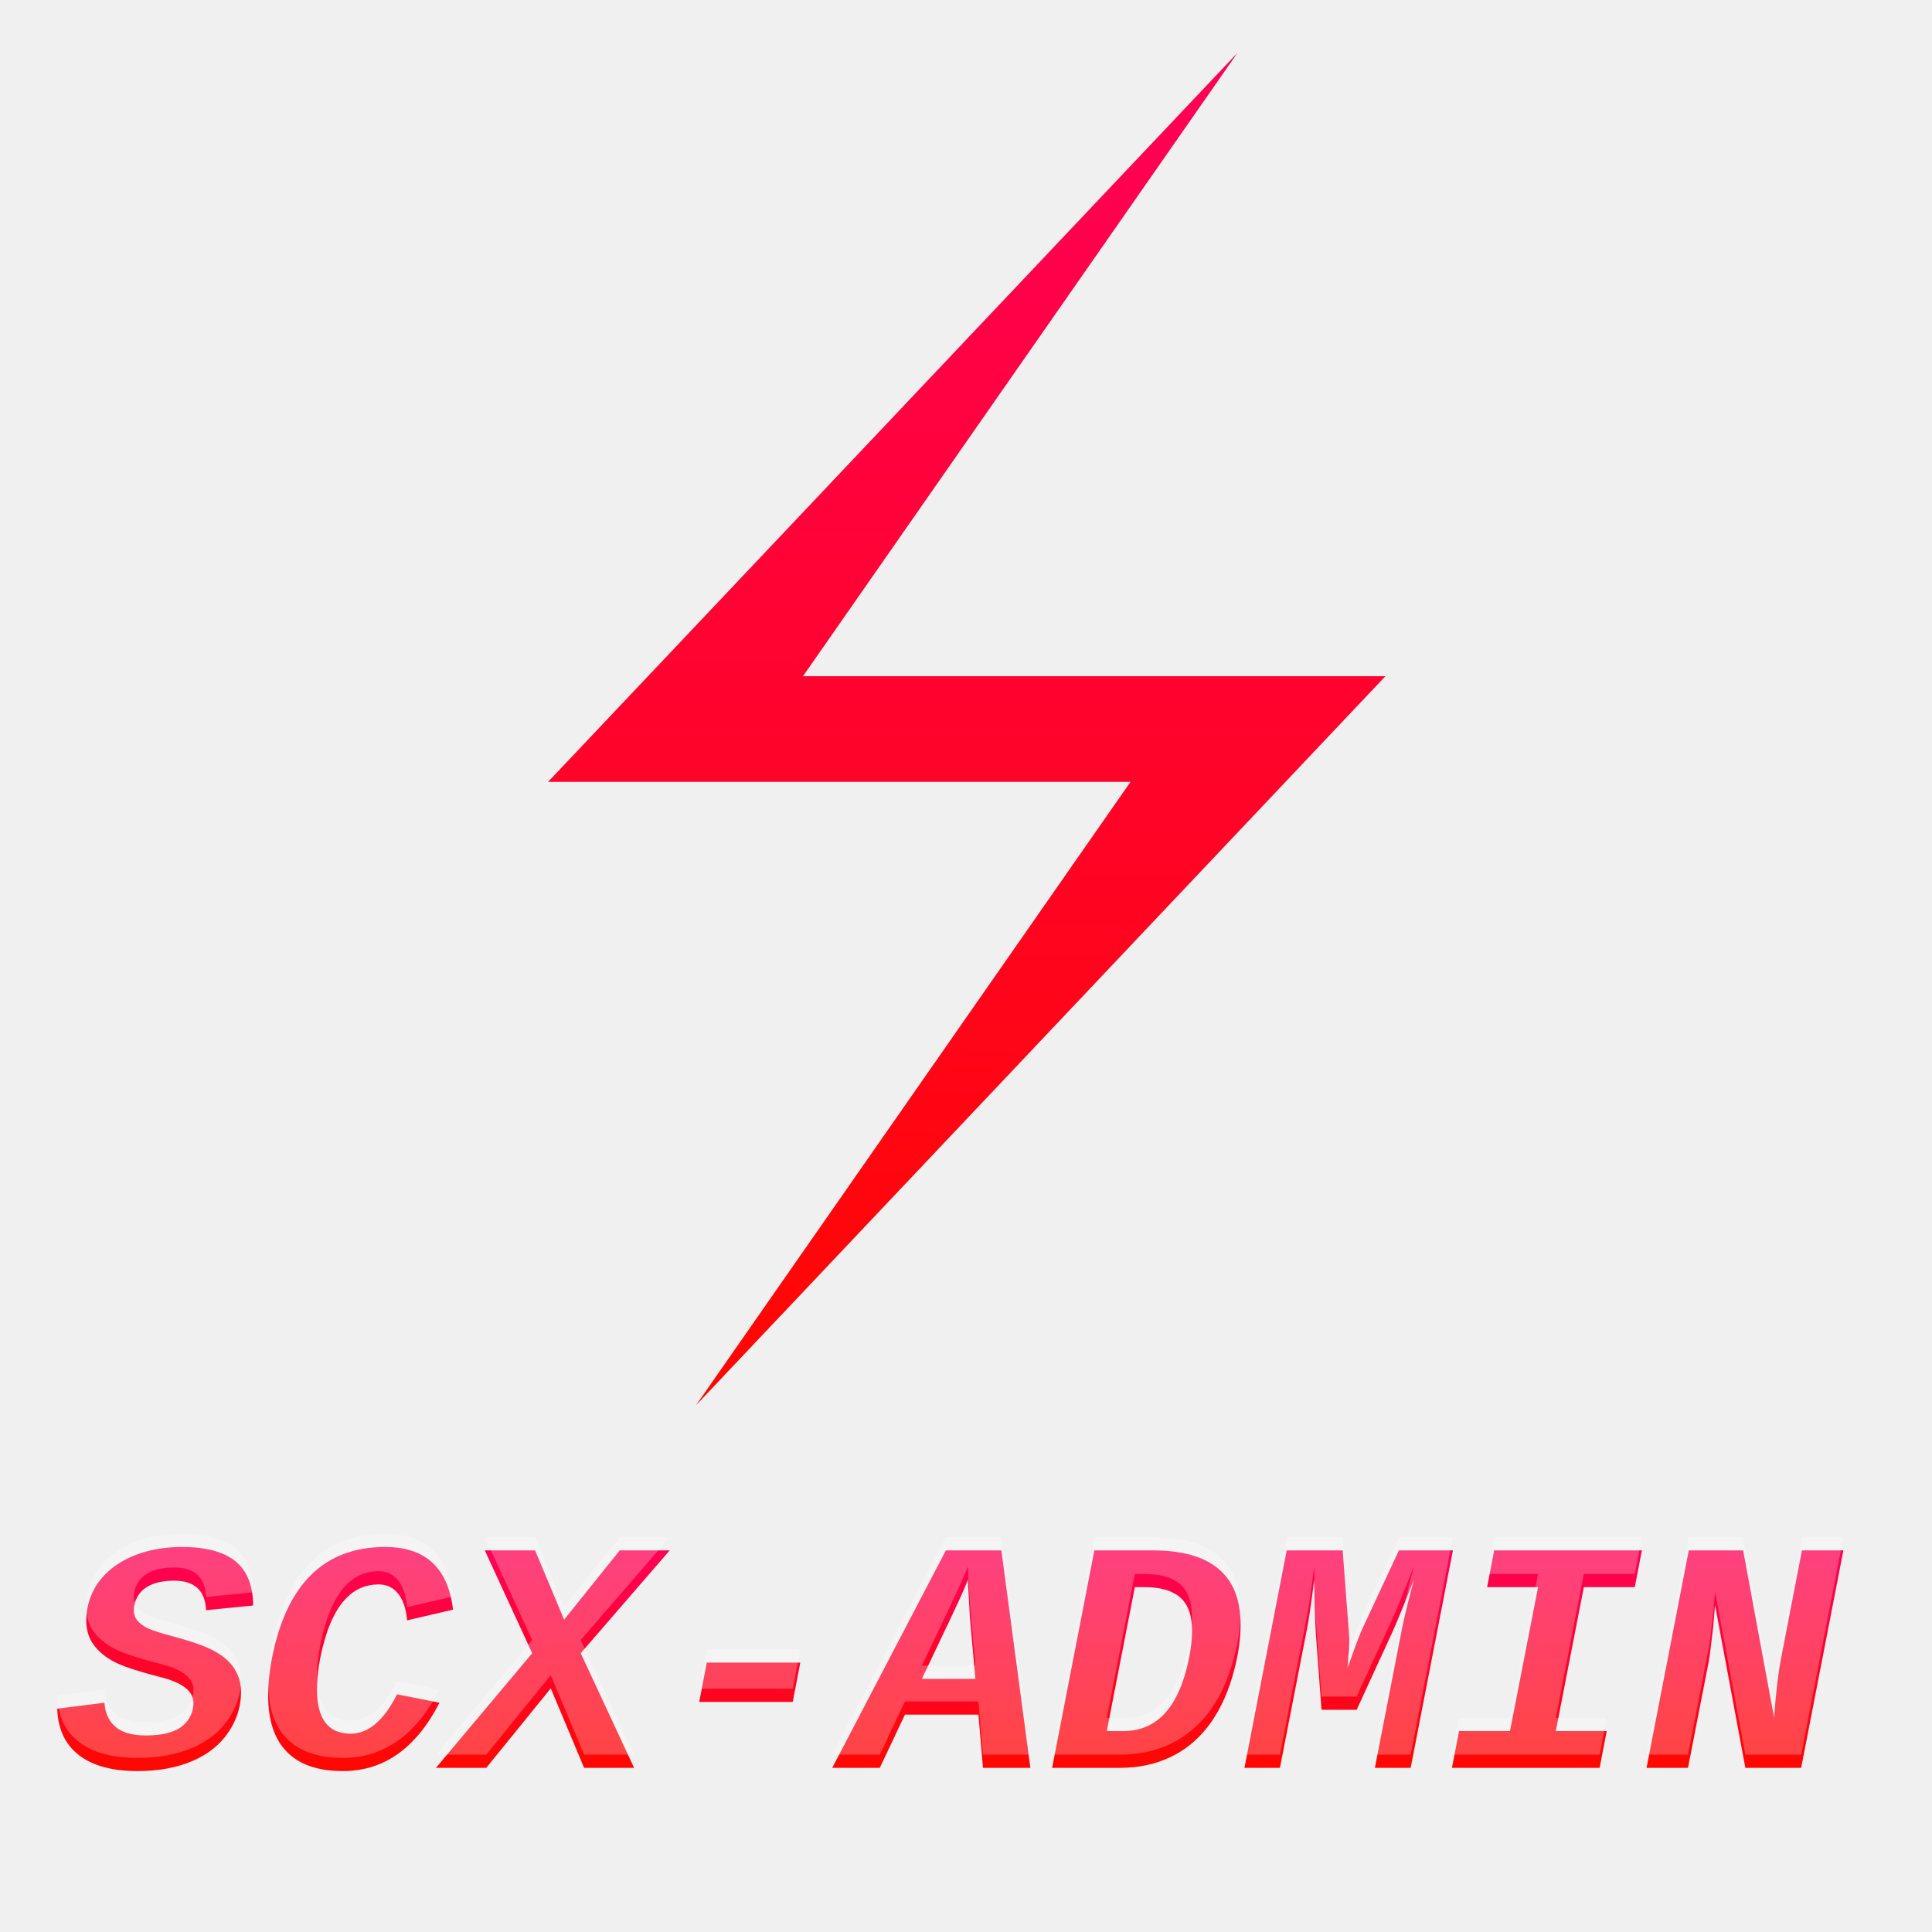
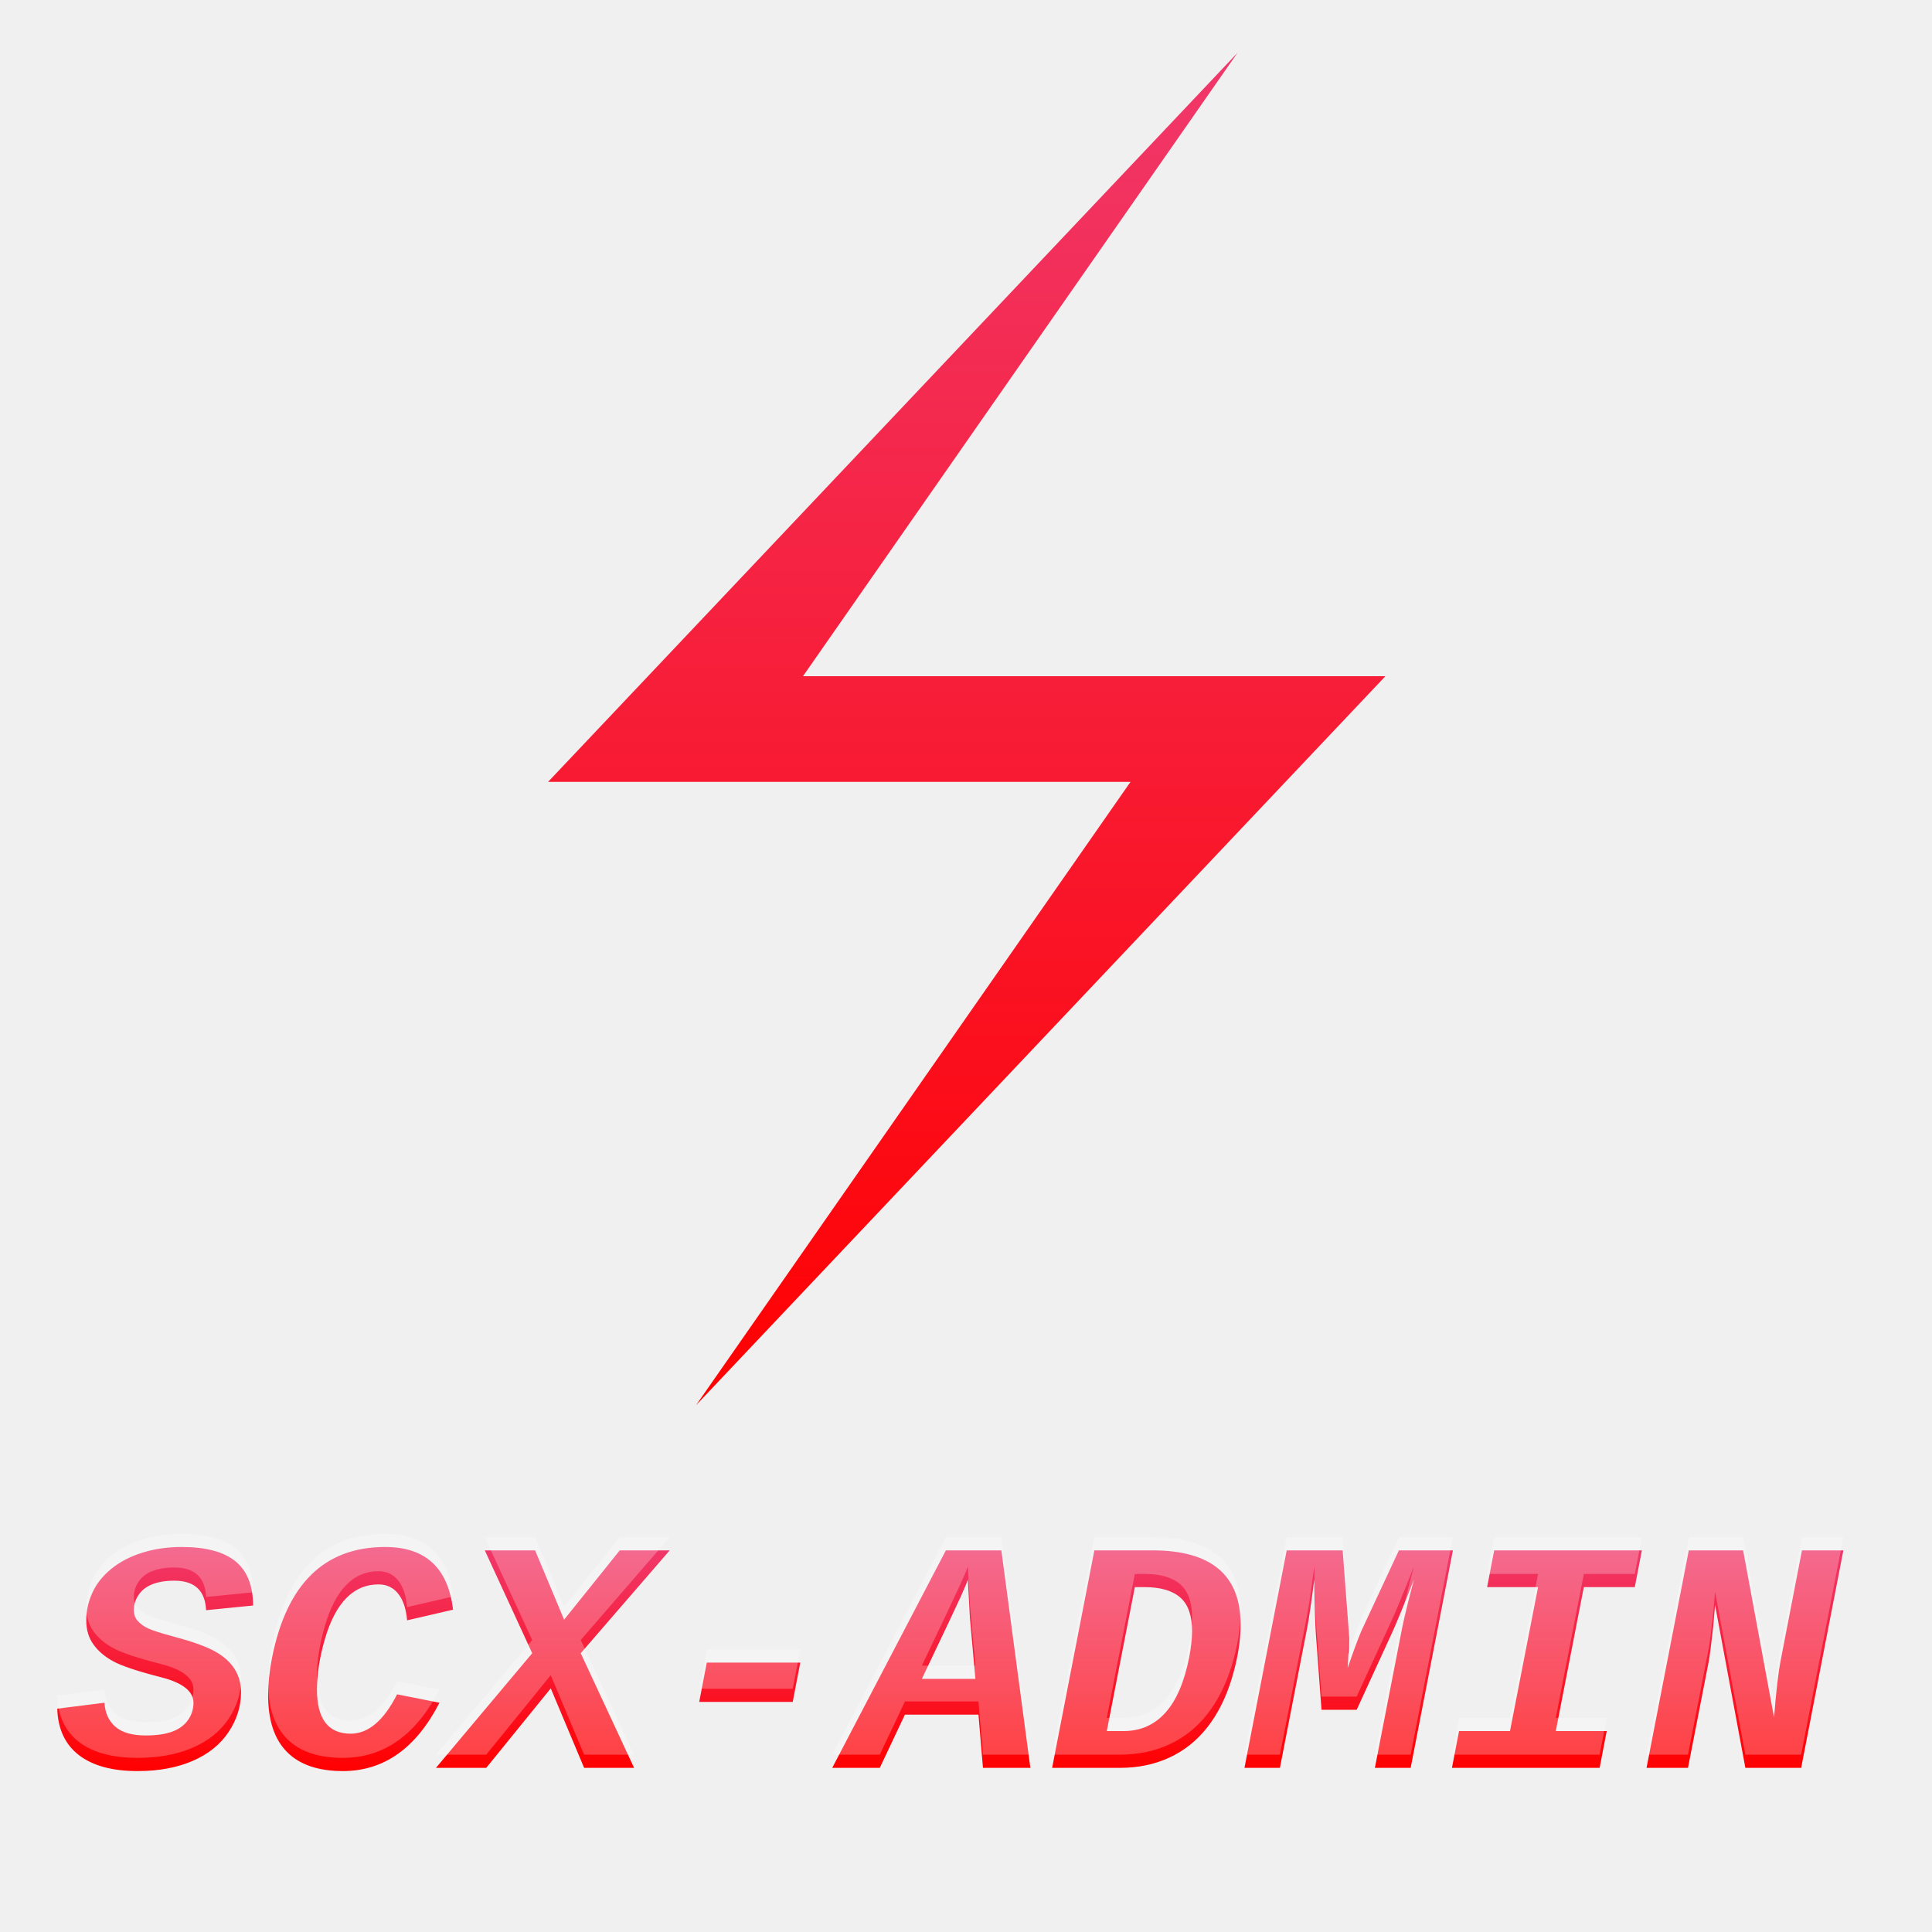
<svg xmlns="http://www.w3.org/2000/svg" width="1024" height="1024" viewBox="0 0 1024 1024">
  <polygon points="717,0 195,552 636,552 307,1024 829,472 388,472" fill="url(#myGradient)" transform="scale(0.7) translate(220,40)" />
  <text font-style="italic" font-weight="bold" font-family="'Courier New'" font-size="175" y="937" x="30" fill="url(#myGradient)">
        SCX-ADMIN
    </text>
  <text font-style="italic" font-weight="bold" font-family="'Courier New'" font-size="175" y="930" x="30" fill="#ffffff" opacity="0.25">
        SCX-ADMIN
    </text>
  <defs>
    <linearGradient id="myGradient" gradientTransform="rotate(90)">
-       <stop offset="0%" stop-color="#FF0058" />
-       <stop offset="100%" stop-color="#FF0700" />
+       <stop offset="0%" stop-color="#F0386B" />
+       <stop offset="100%" stop-color="#FF0000" />
    </linearGradient>
  </defs>
</svg>
